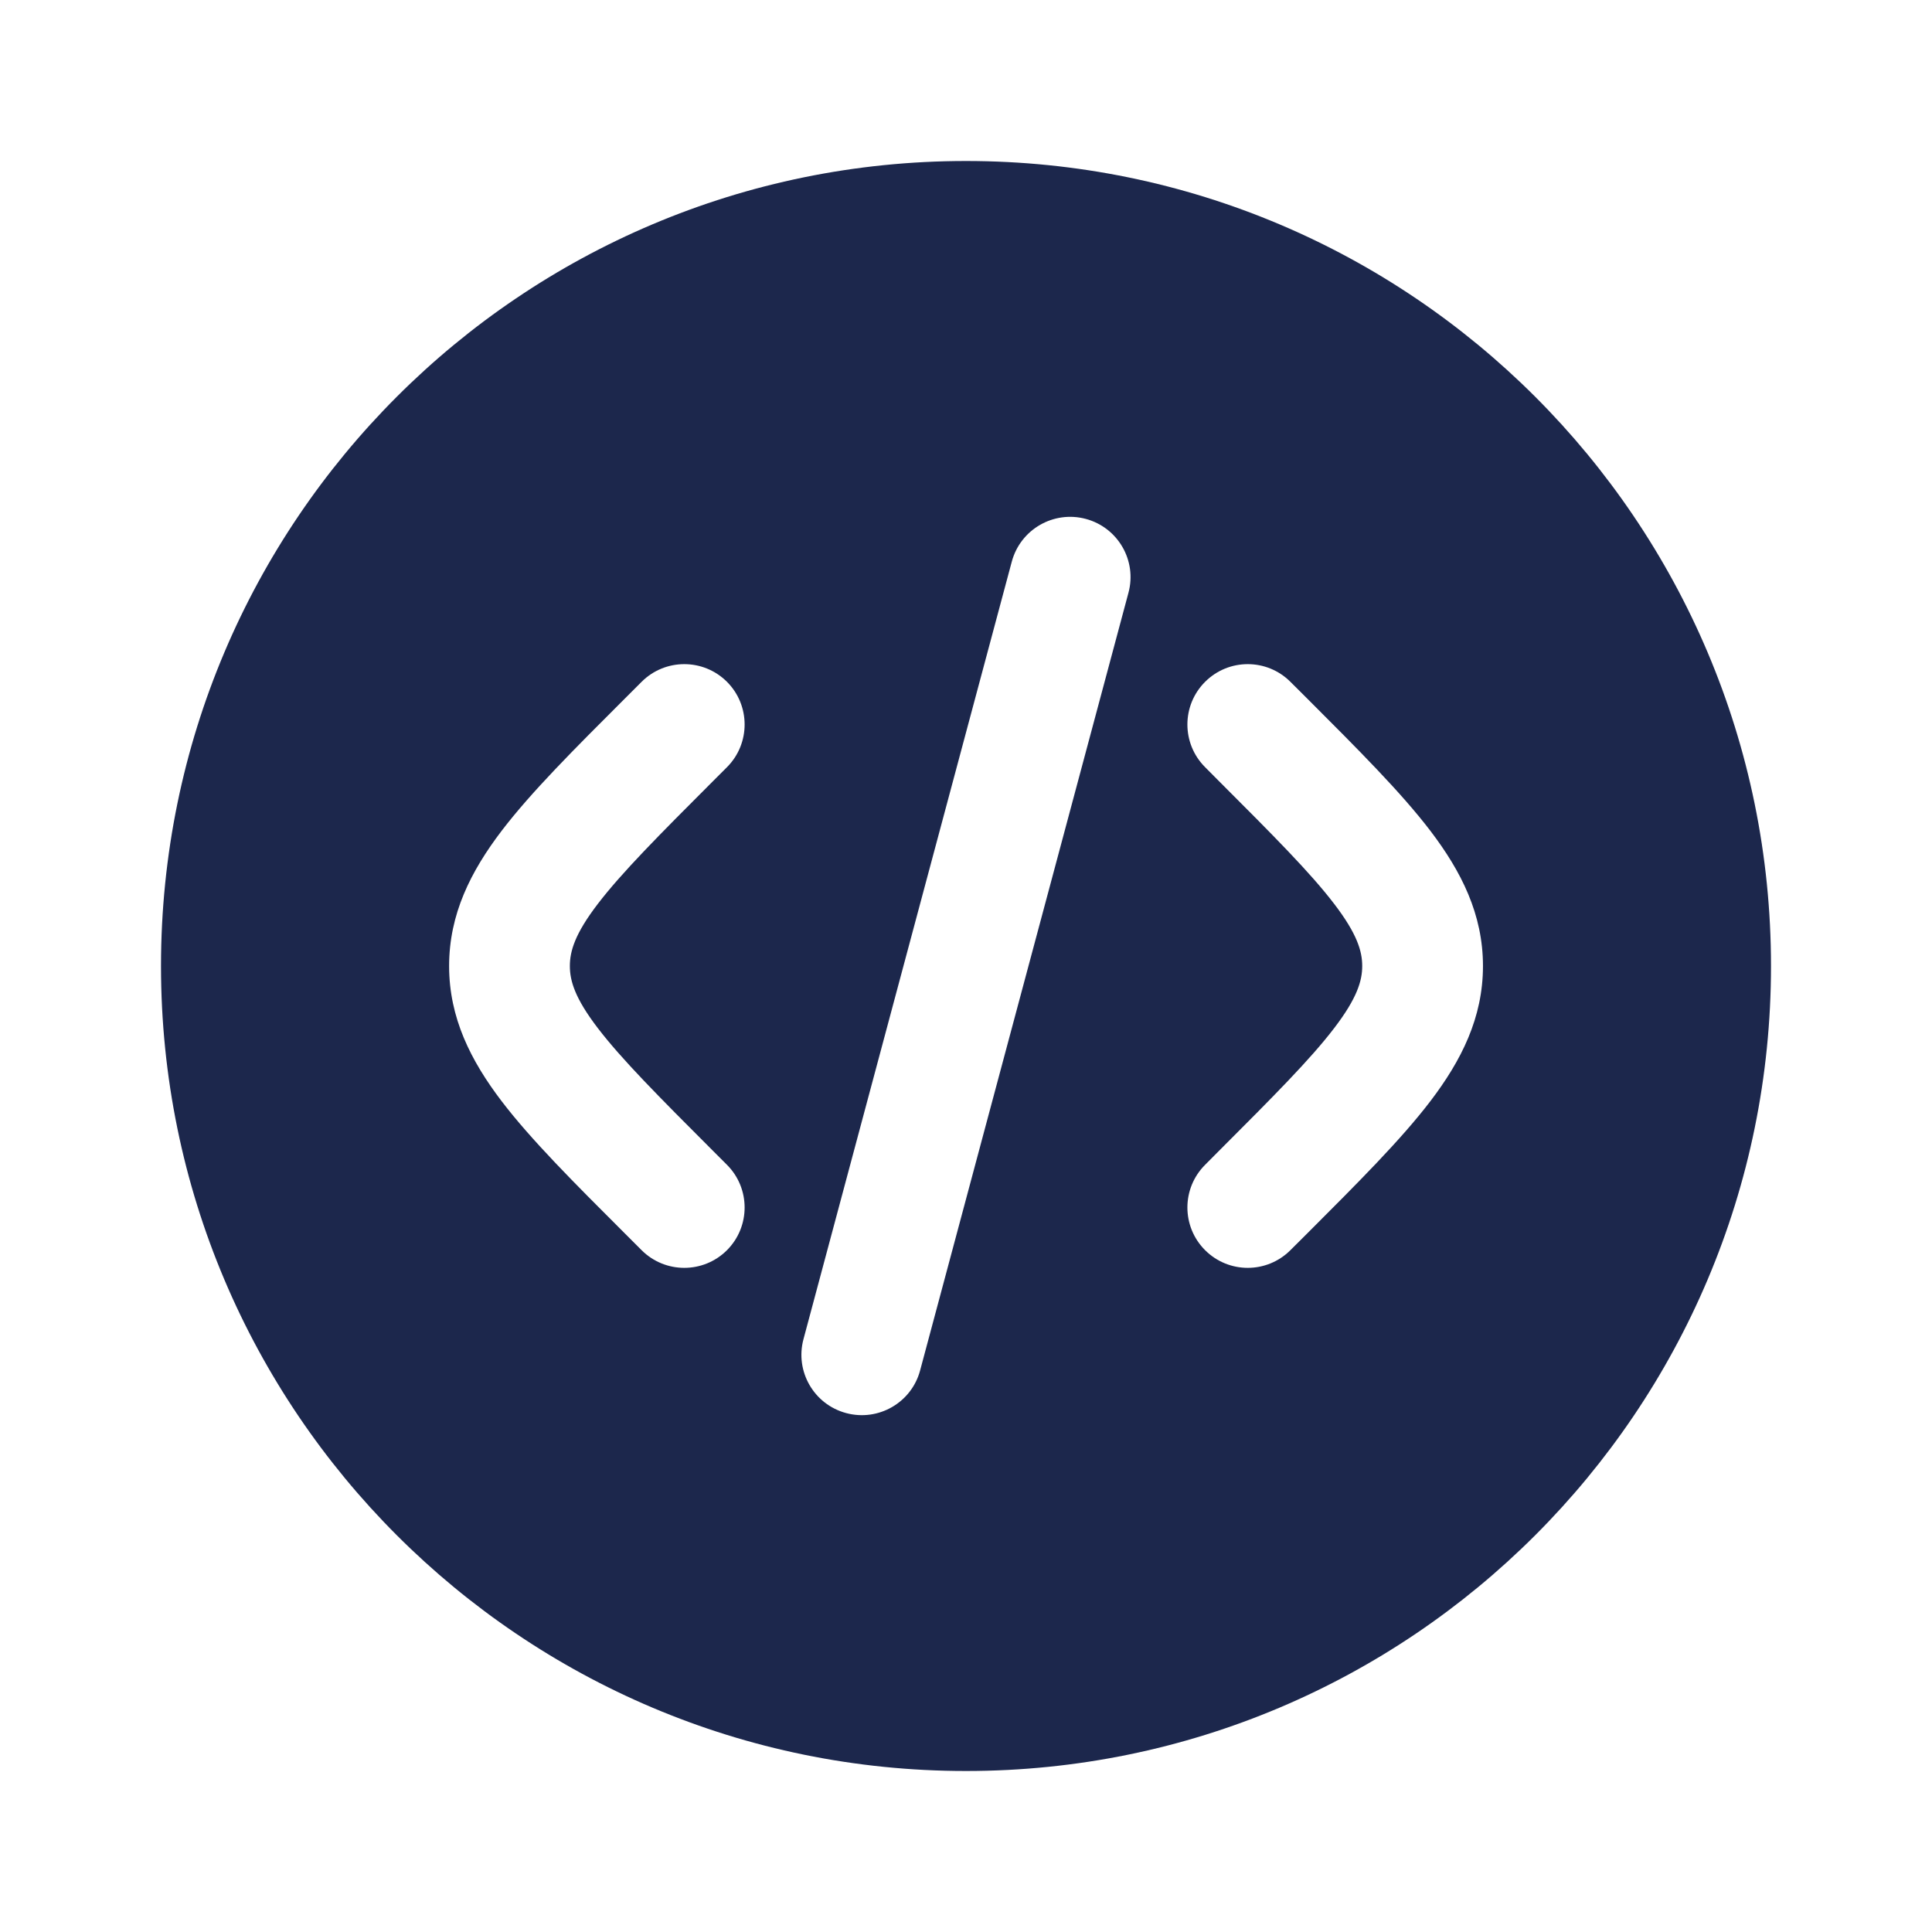
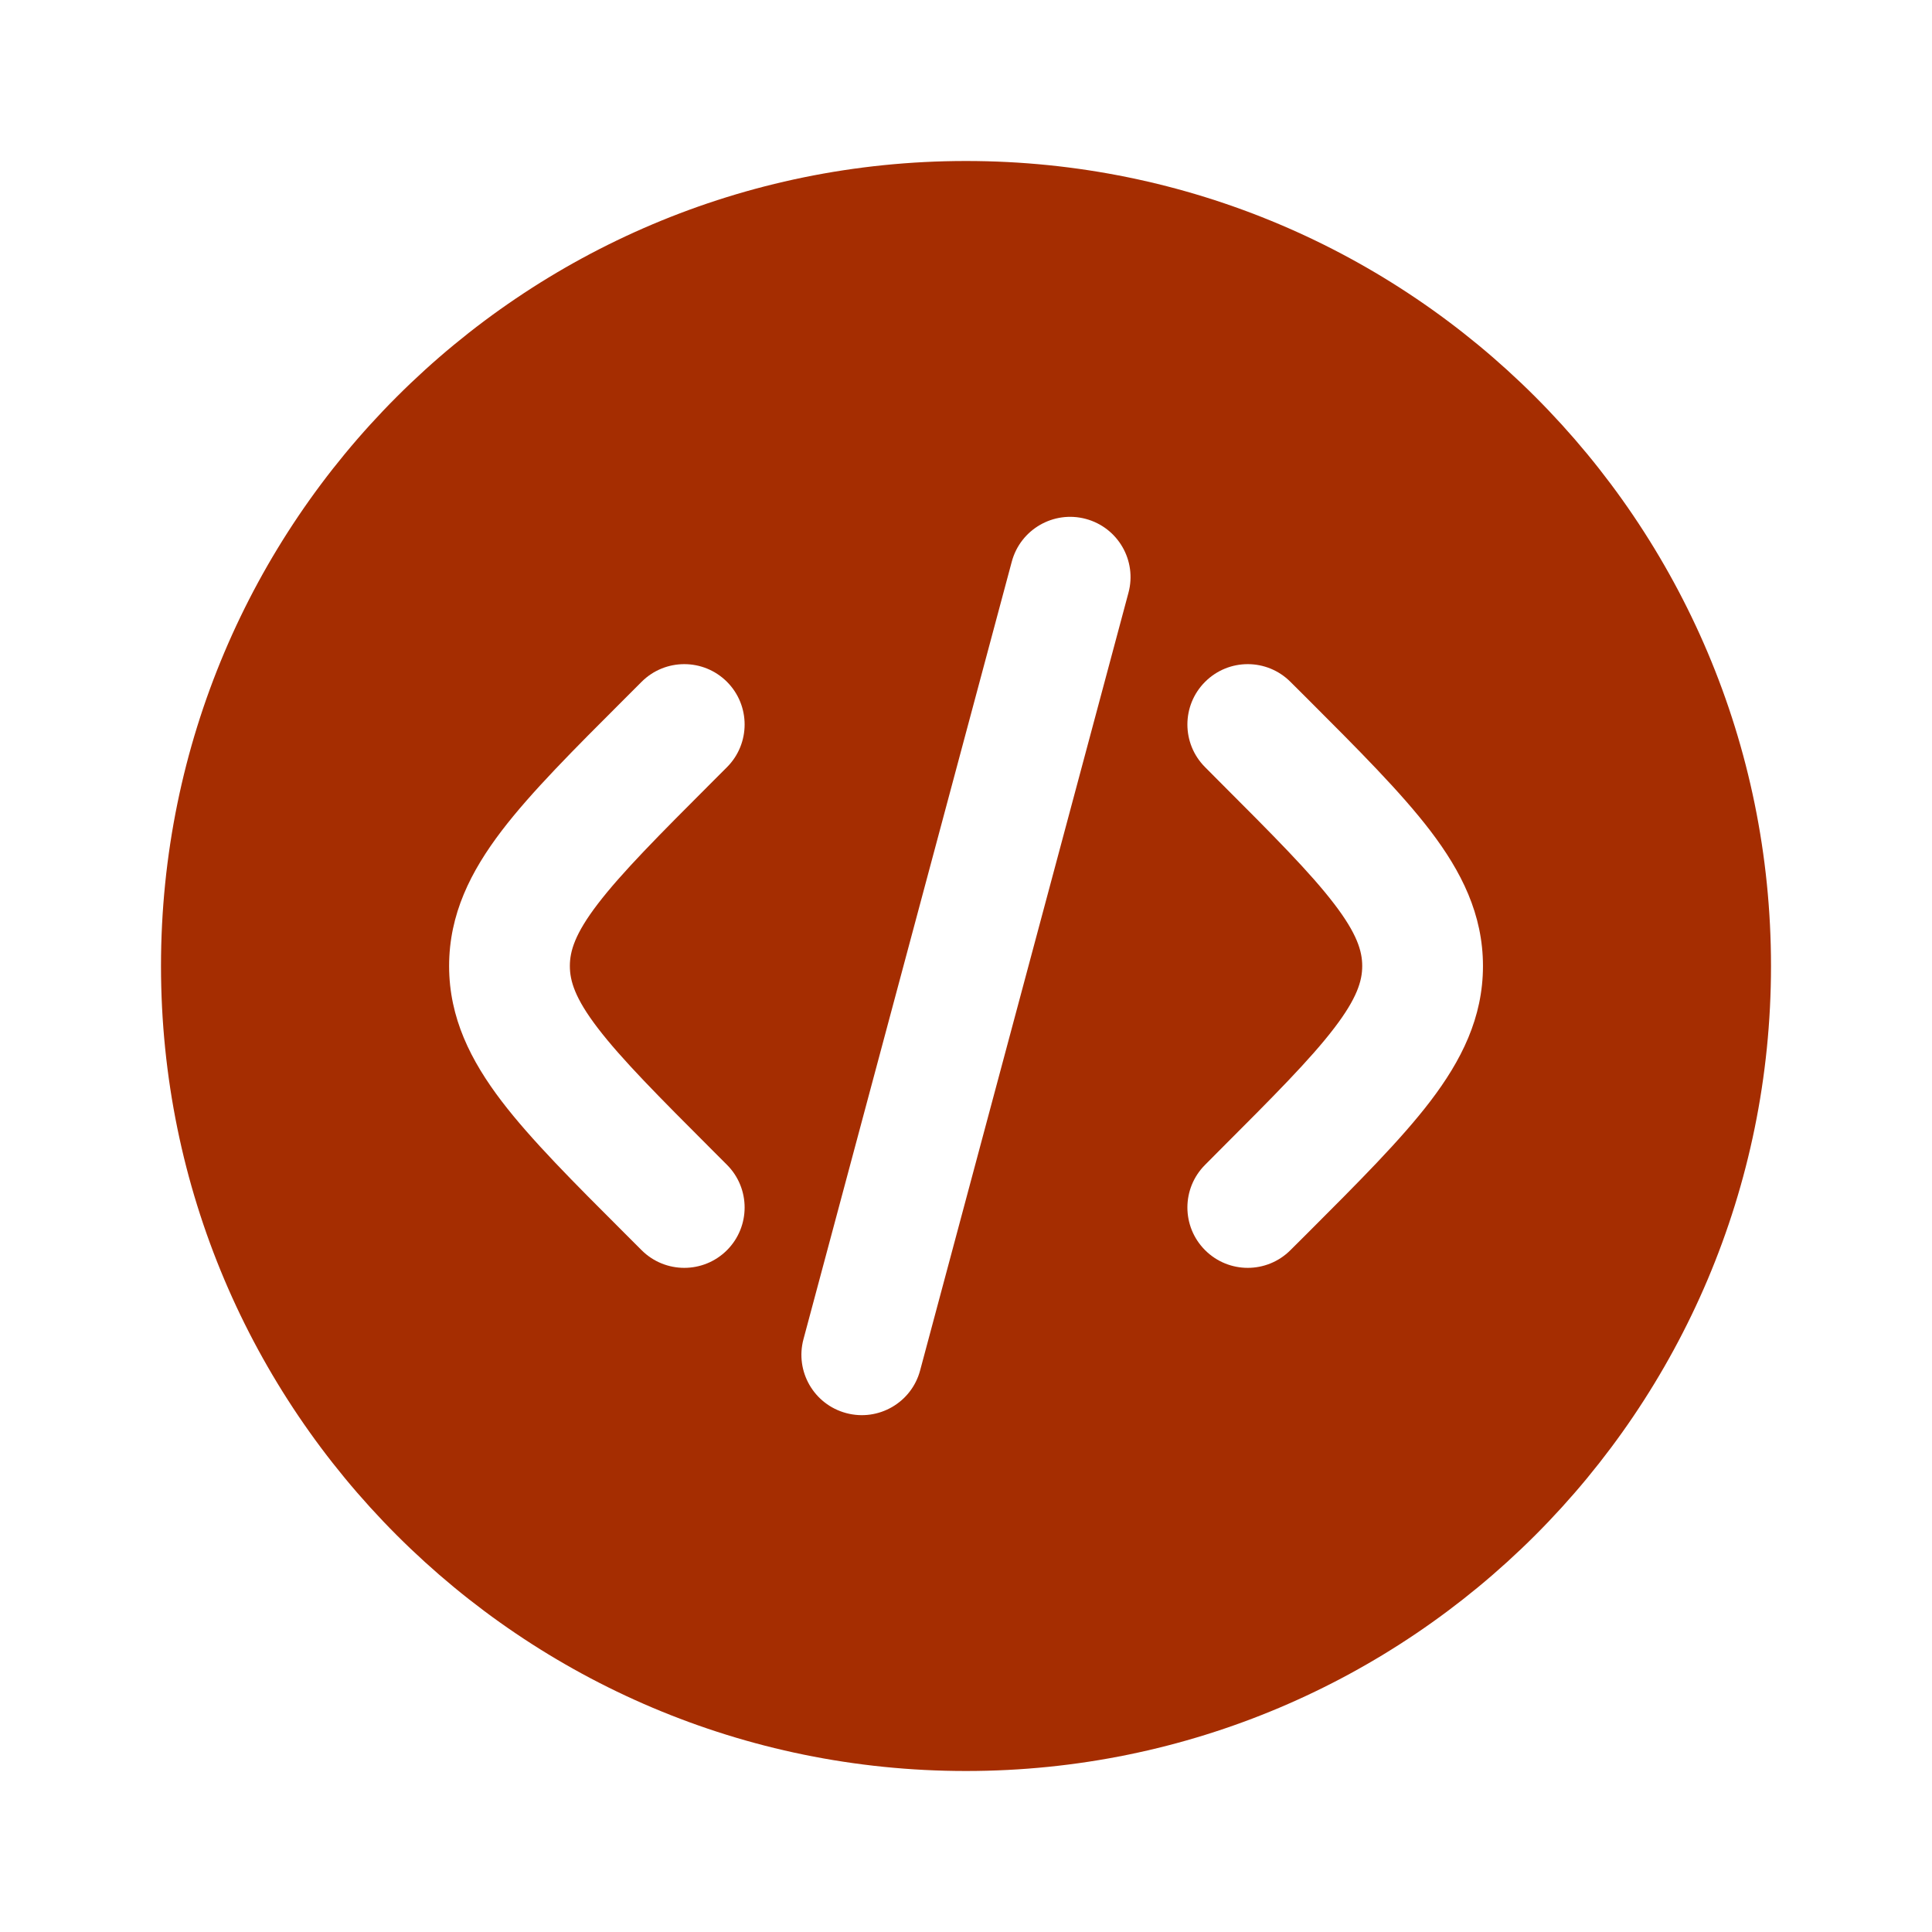
- <svg xmlns="http://www.w3.org/2000/svg" width="800px" height="800px" viewBox="0 0 24 24" fill="none">
-   <path fill-rule="evenodd" clip-rule="evenodd" d="M22 12C22 17.523 17.523 22 12 22C6.477 22 2 17.523 2 12C2 6.477 6.477 2 12 2C17.523 2 22 6.477 22 12ZM13.488 6.446C13.888 6.553 14.126 6.964 14.018 7.364L11.43 17.024C11.323 17.424 10.912 17.661 10.512 17.554C10.111 17.447 9.874 17.036 9.981 16.636L12.569 6.976C12.677 6.576 13.088 6.339 13.488 6.446ZM14.97 8.47C15.263 8.177 15.737 8.177 16.03 8.47L16.239 8.678C16.874 9.313 17.404 9.843 17.768 10.32C18.152 10.824 18.422 11.356 18.422 12C18.422 12.644 18.152 13.176 17.768 13.68C17.404 14.157 16.874 14.687 16.239 15.322L16.03 15.53C15.737 15.823 15.263 15.823 14.97 15.53C14.677 15.237 14.677 14.763 14.97 14.47L15.141 14.298C15.823 13.616 16.28 13.157 16.575 12.77C16.858 12.4 16.922 12.184 16.922 12C16.922 11.816 16.858 11.6 16.575 11.23C16.28 10.843 15.823 10.384 15.141 9.702L14.97 9.53C14.677 9.237 14.677 8.763 14.97 8.47ZM7.97 8.47C8.263 8.177 8.738 8.177 9.031 8.47C9.323 8.763 9.323 9.237 9.031 9.53L8.859 9.702C8.177 10.384 7.721 10.843 7.425 11.23C7.142 11.6 7.079 11.816 7.079 12C7.079 12.184 7.142 12.4 7.425 12.77C7.721 13.157 8.177 13.616 8.859 14.298L9.031 14.47C9.323 14.763 9.323 15.237 9.031 15.53C8.738 15.823 8.263 15.823 7.97 15.53L7.762 15.322C7.126 14.687 6.596 14.157 6.232 13.68C5.848 13.176 5.579 12.644 5.579 12C5.579 11.356 5.848 10.824 6.232 10.32C6.596 9.843 7.126 9.313 7.762 8.678L7.97 8.47Z" fill="#1C274C" />
+ <svg xmlns="http://www.w3.org/2000/svg" width="800px" height="800px" viewBox="0 0 24 24">
+   <path fill-rule="evenodd" clip-rule="evenodd" d="M22 12C22 17.523 17.523 22 12 22C6.477 22 2 17.523 2 12C2 6.477 6.477 2 12 2C17.523 2 22 6.477 22 12ZM13.488 6.446C13.888 6.553 14.126 6.964 14.018 7.364L11.43 17.024C11.323 17.424 10.912 17.661 10.512 17.554C10.111 17.447 9.874 17.036 9.981 16.636L12.569 6.976C12.677 6.576 13.088 6.339 13.488 6.446ZM14.97 8.47C15.263 8.177 15.737 8.177 16.03 8.47L16.239 8.678C16.874 9.313 17.404 9.843 17.768 10.32C18.152 10.824 18.422 11.356 18.422 12C18.422 12.644 18.152 13.176 17.768 13.68C17.404 14.157 16.874 14.687 16.239 15.322L16.03 15.53C15.737 15.823 15.263 15.823 14.97 15.53C14.677 15.237 14.677 14.763 14.97 14.47L15.141 14.298C15.823 13.616 16.28 13.157 16.575 12.77C16.858 12.4 16.922 12.184 16.922 12C16.922 11.816 16.858 11.6 16.575 11.23C16.28 10.843 15.823 10.384 15.141 9.702L14.97 9.53C14.677 9.237 14.677 8.763 14.97 8.47ZM7.97 8.47C8.263 8.177 8.738 8.177 9.031 8.47C9.323 8.763 9.323 9.237 9.031 9.53L8.859 9.702C8.177 10.384 7.721 10.843 7.425 11.23C7.142 11.6 7.079 11.816 7.079 12C7.079 12.184 7.142 12.4 7.425 12.77C7.721 13.157 8.177 13.616 8.859 14.298L9.031 14.47C9.323 14.763 9.323 15.237 9.031 15.53C8.738 15.823 8.263 15.823 7.97 15.53L7.762 15.322C7.126 14.687 6.596 14.157 6.232 13.68C5.848 13.176 5.579 12.644 5.579 12C5.579 11.356 5.848 10.824 6.232 10.32C6.596 9.843 7.126 9.313 7.762 8.678L7.97 8.47Z" fill="#a52d01" />
</svg>
